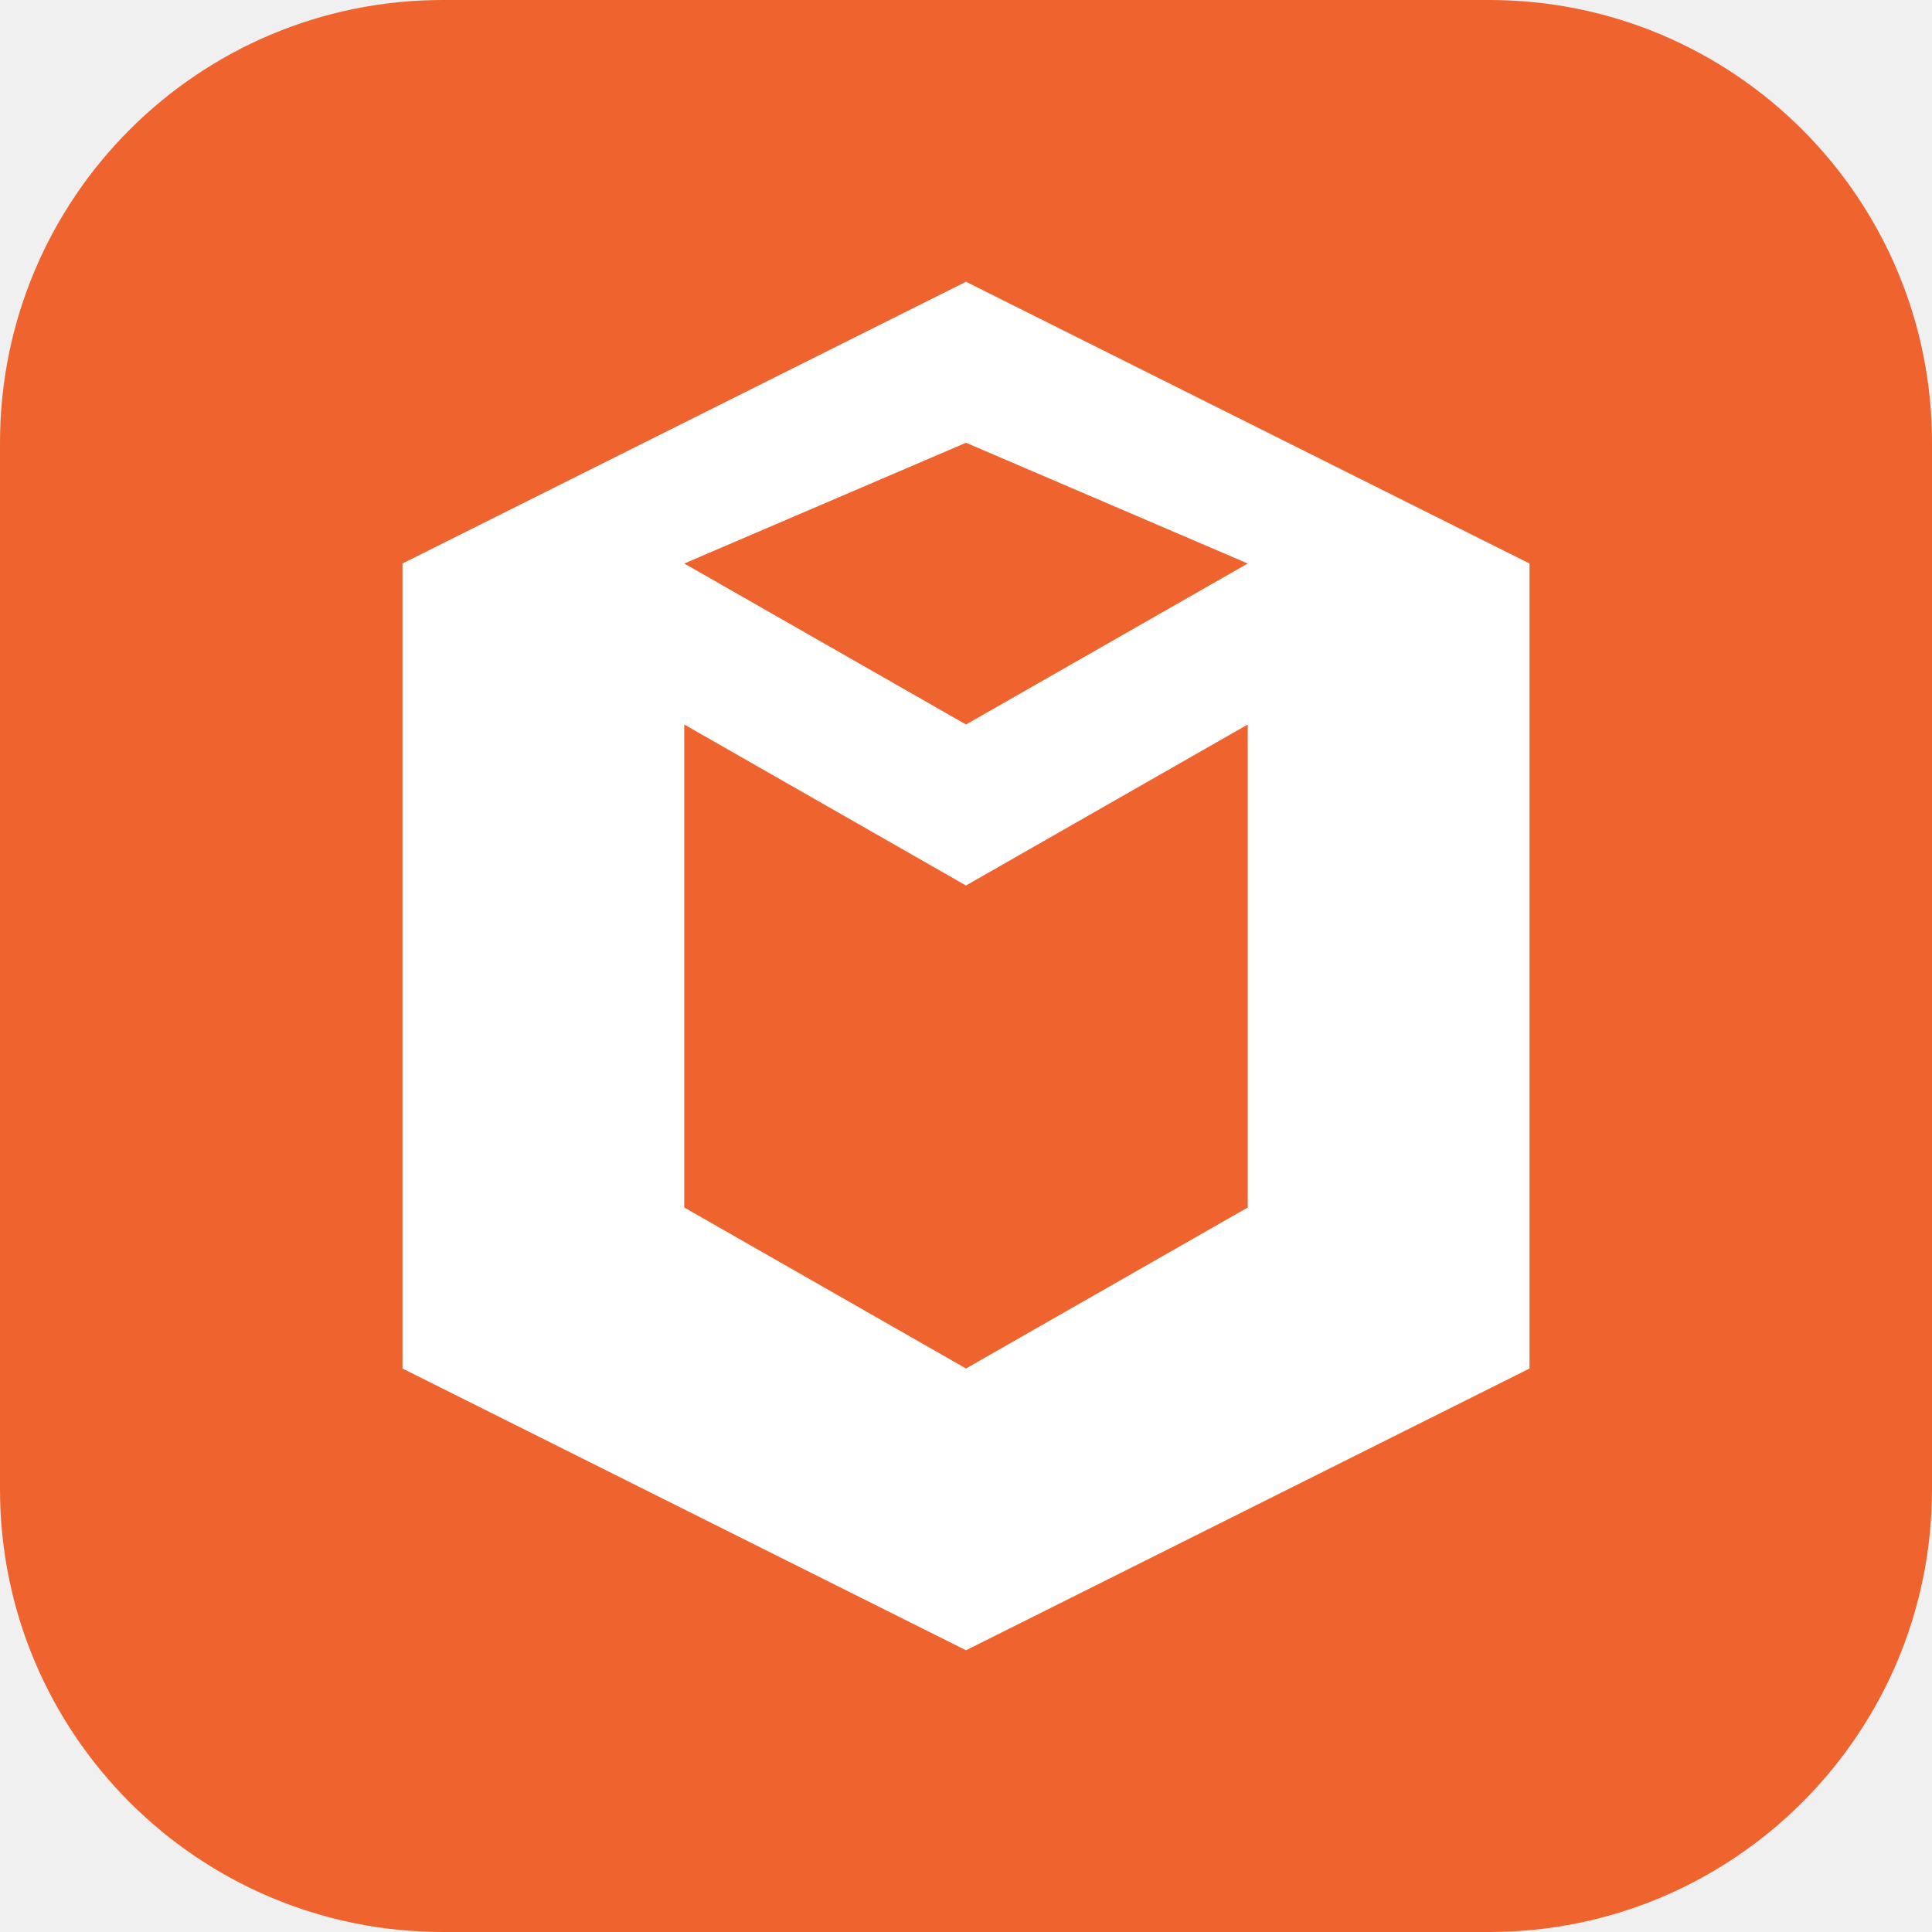
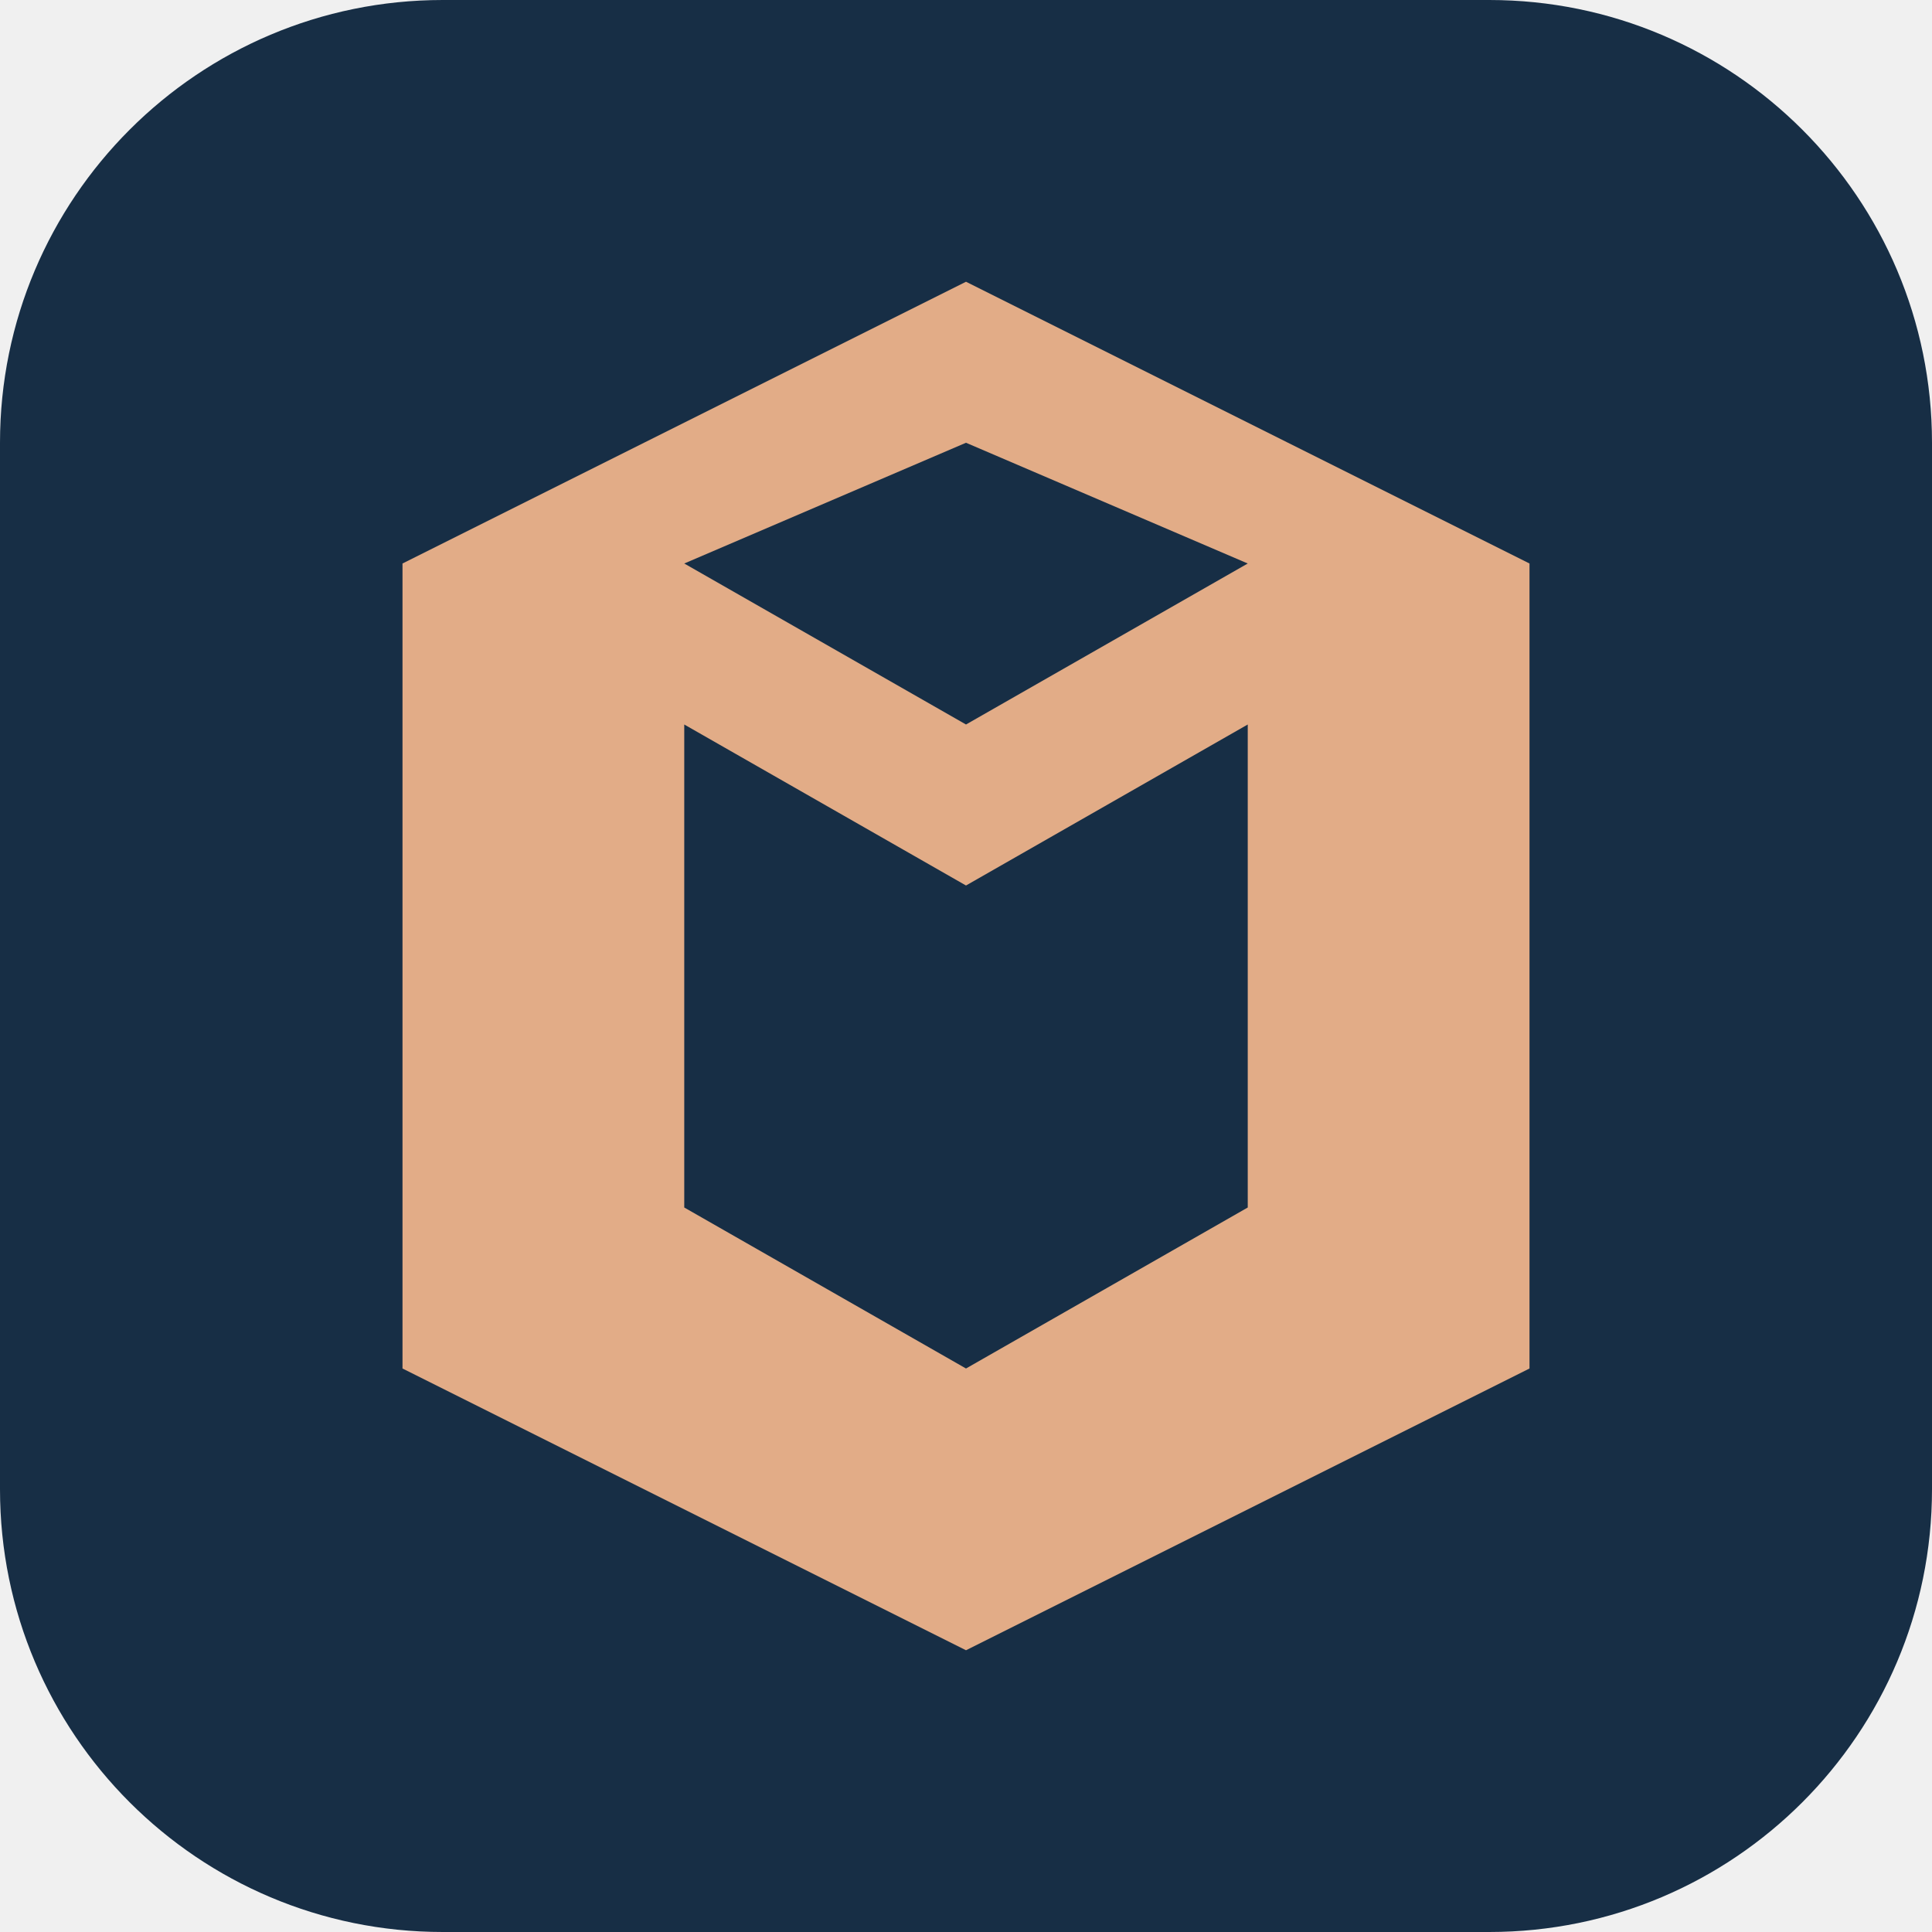
<svg xmlns="http://www.w3.org/2000/svg" viewBox="0 0 48 48">
-   <rect width="48" height="48" rx="11" fill="#ef642e" />
-   <path d="m10 14 14-7 14 7v20l-14 7-14-7V14Zm7 4v12l7 4 7-4V18l-7 4-7-4Zm0-4 7 4 7-4-7-3-7 3Z" fill="#fff" />
+   <rect width="48" height="48" rx="11" fill="#172e45" />
+   <path d="m10 14 14-7 14 7v20l-14 7-14-7V14Zm7 4v12l7 4 7-4V18l-7 4-7-4Zm0-4 7 4 7-4-7-3-7 3Z" fill="#e2ac87" />
</svg>
